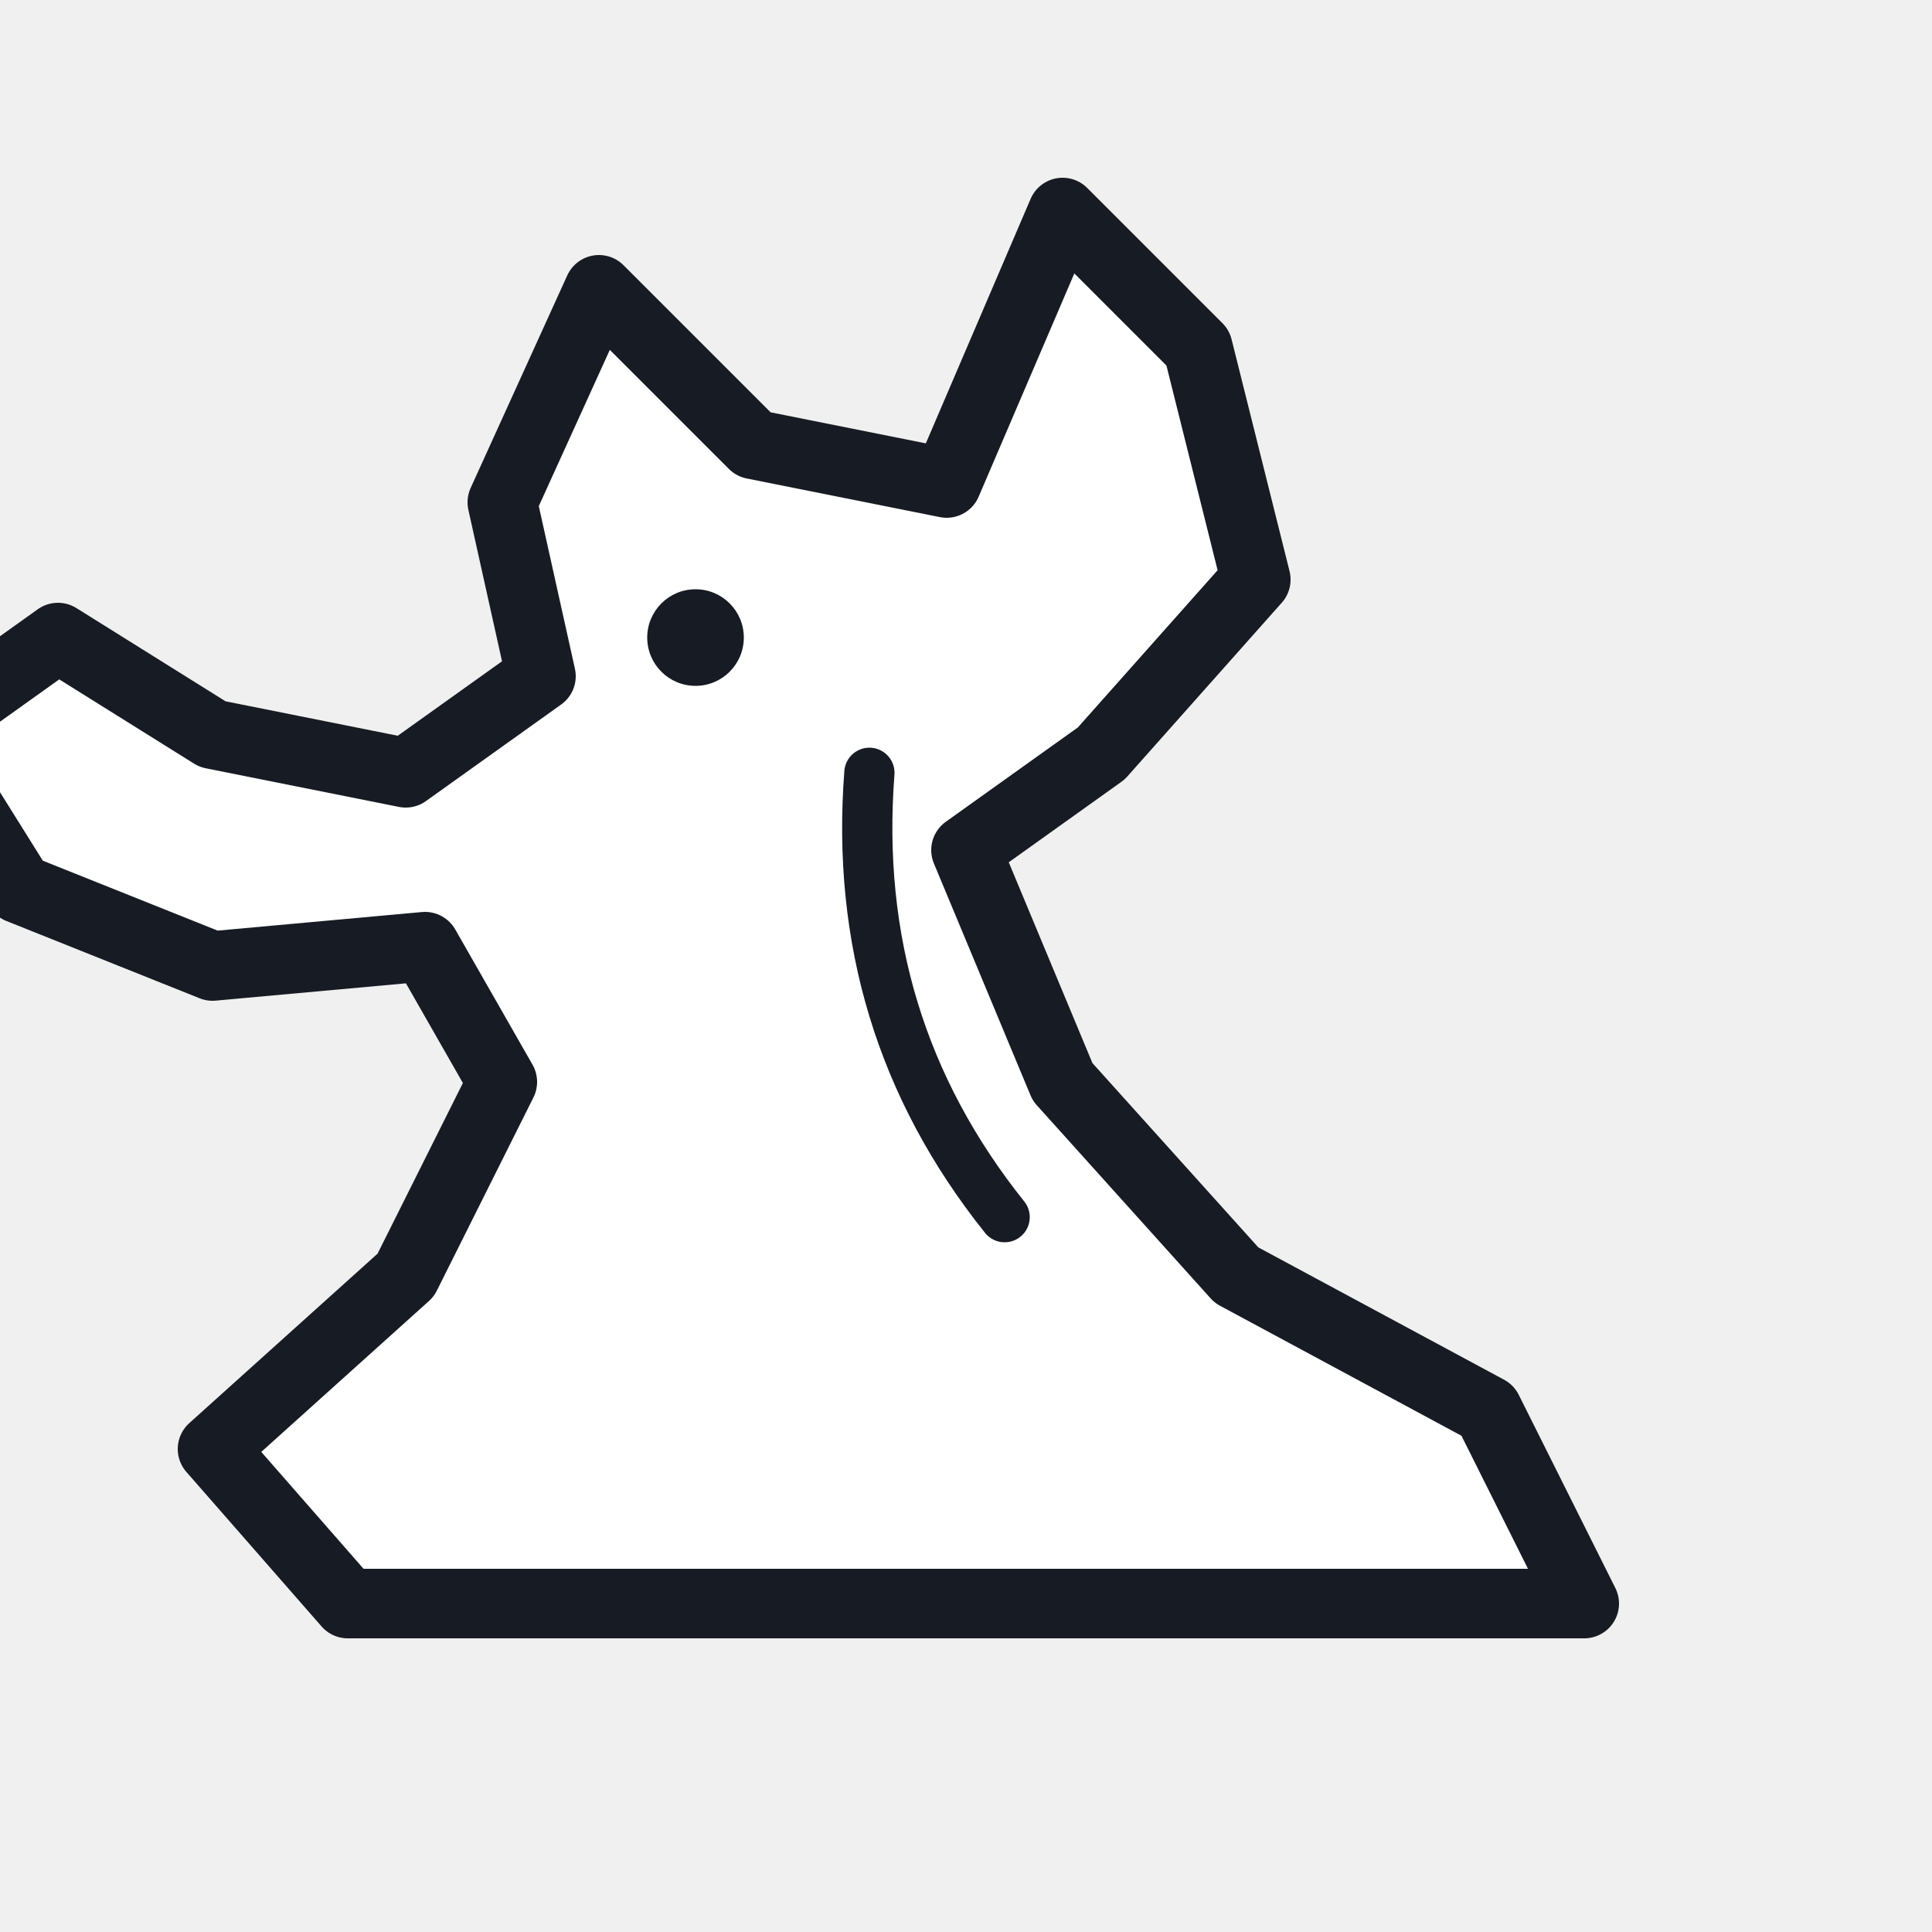
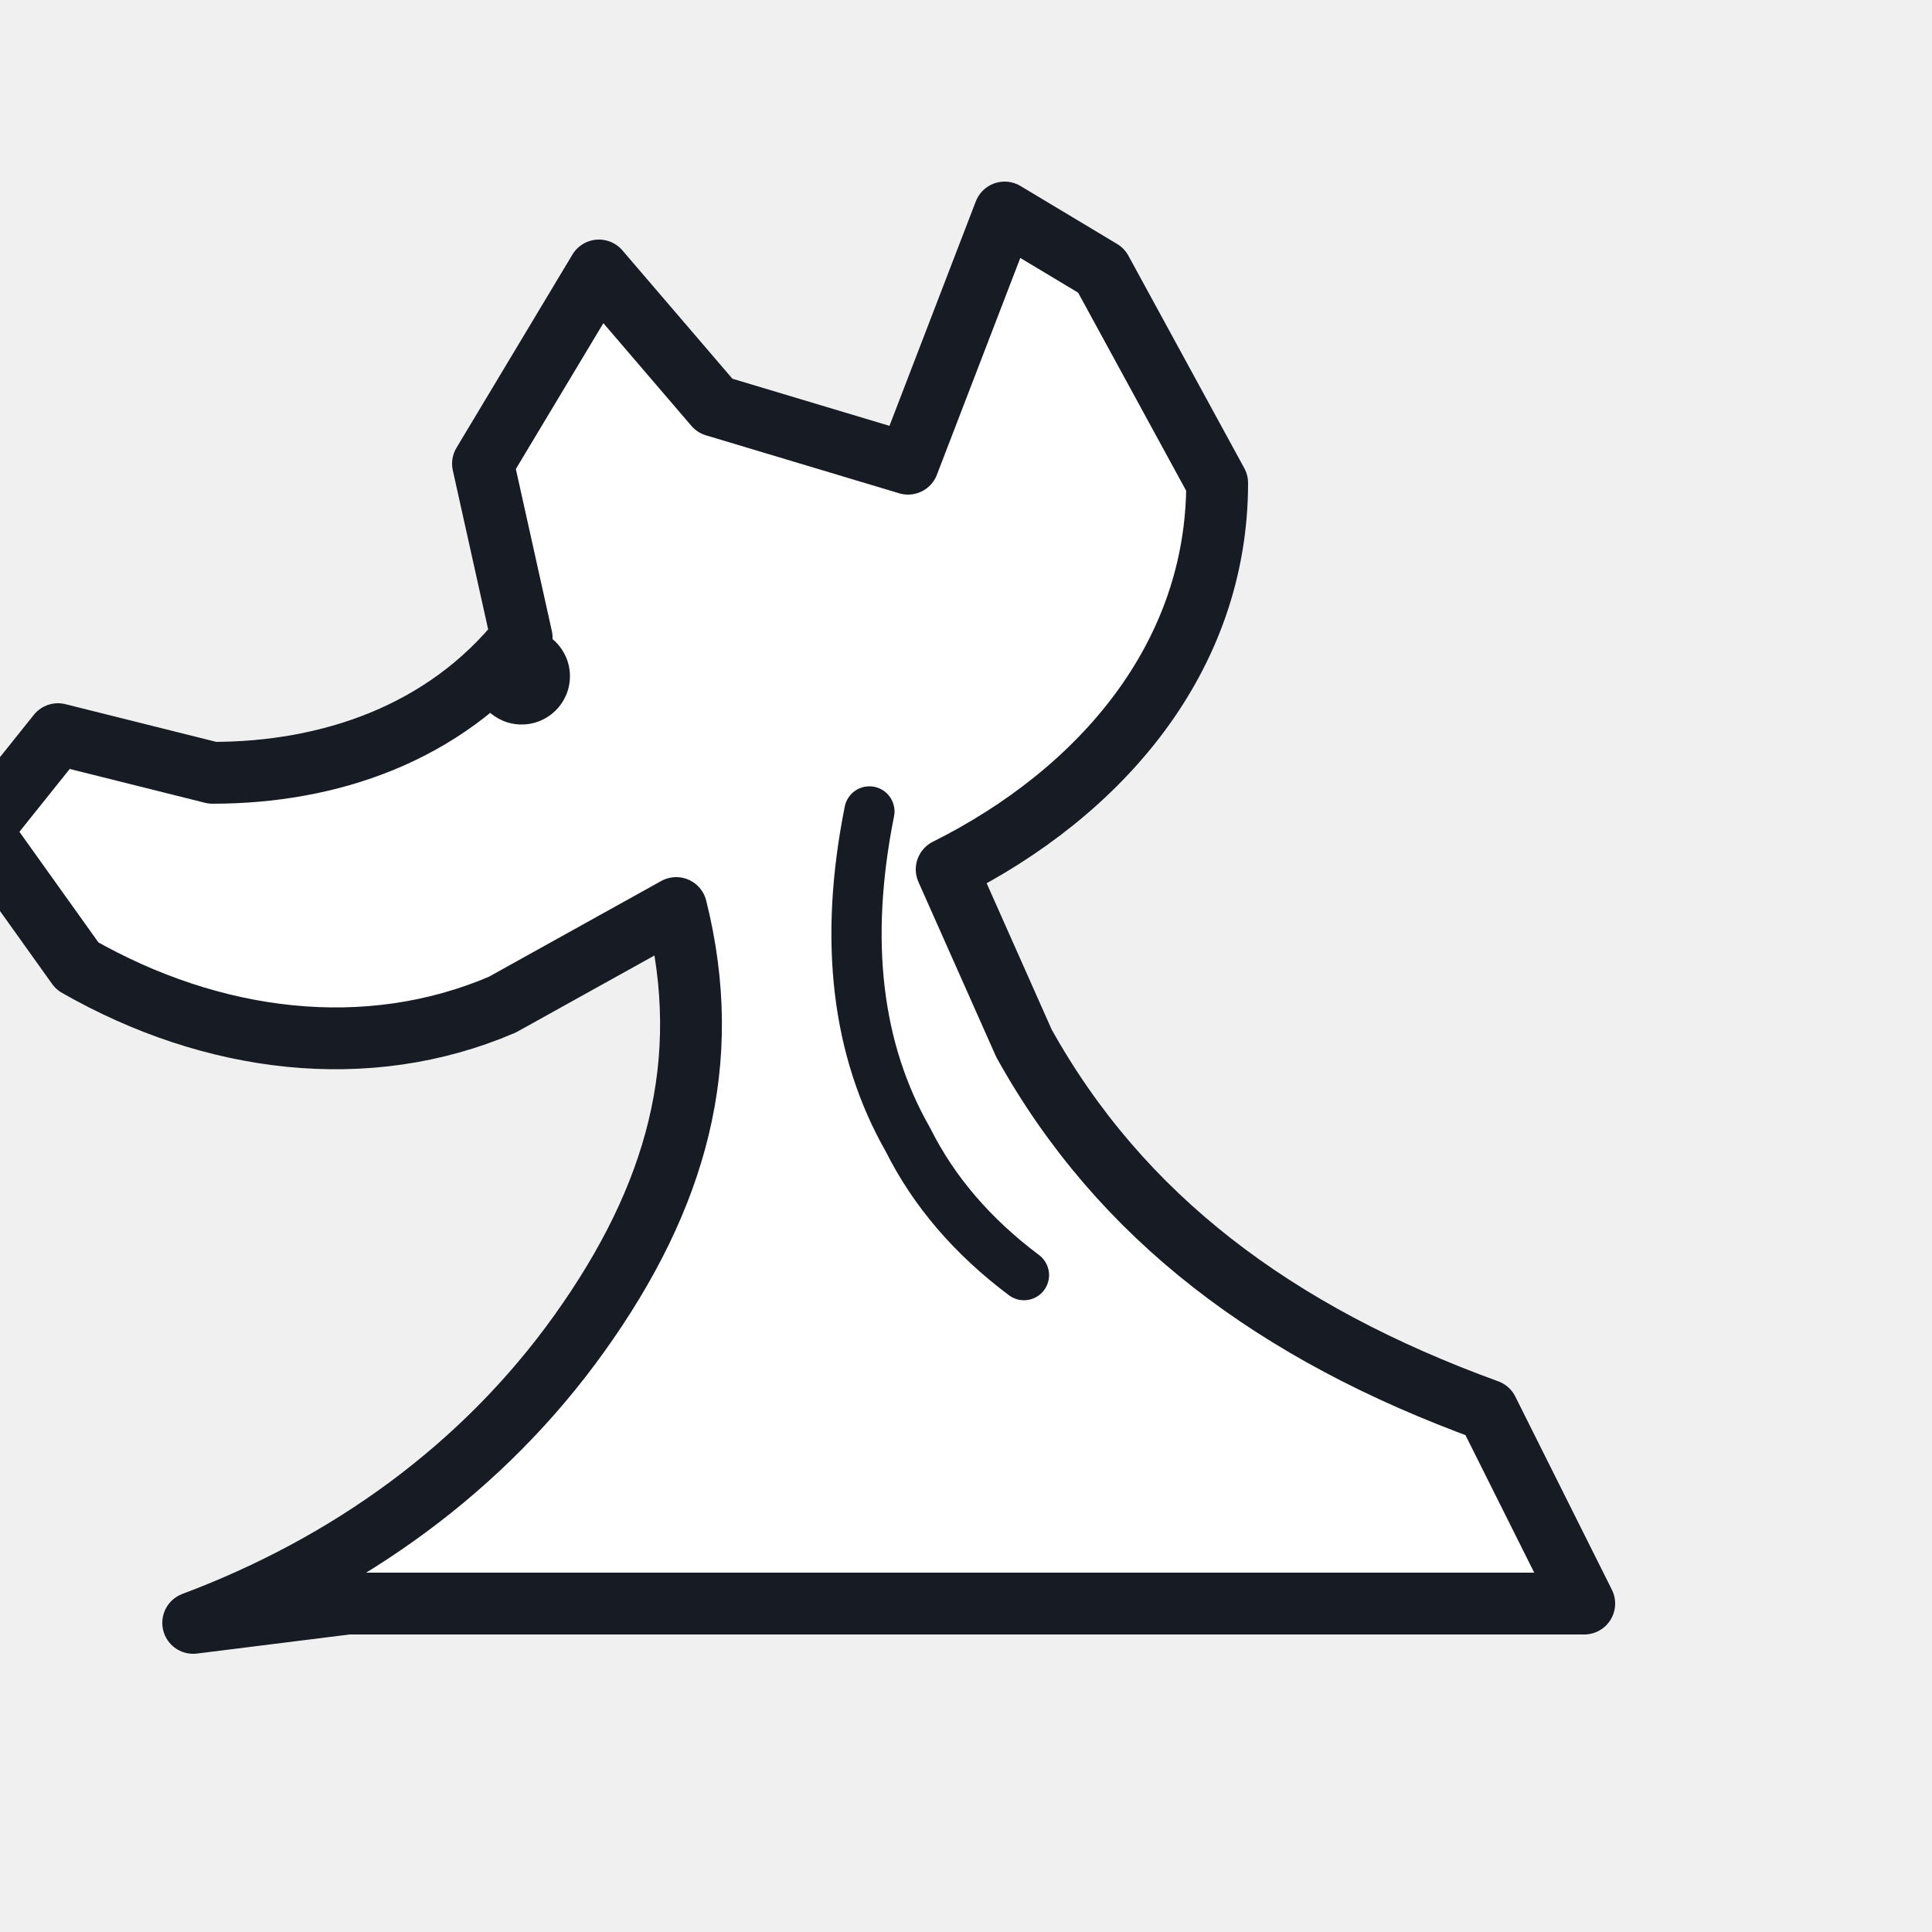
<svg xmlns="http://www.w3.org/2000/svg" viewBox="0 0 100 100" role="img" aria-label="White Knight">
  <g stroke="#171b24" stroke-linejoin="round" stroke-linecap="round">
-     <path fill="#ffffff" stroke-width="3.6" d="M18 83h64l-5-10-13-7-9-10-5-12 7-5 8-9-3-12-7-7-6 14-10-2-8-8-5 11 2 9-7 5-10-2-8-5-7 5 5 8 10 4 11-1 4 7-5 10-10 9z" />
-     <path fill="none" stroke-width="2.6" d="M45 40q-1 13 7 23" />
-     <circle cx="36" cy="33" r="2.5" fill="#171b24" stroke="none" />
+     <path fill="#ffffff" stroke-width="3.2" d="M18 83h64l-5-10c-11-4-19-10-24-19l-4-9c8-4 14-11 14-20l-6-11-5-3-5 13-10-3-6-7-6 10 2 9c-4 5-10 7-16 7l-8-2-4 5 5 7c7 4 15 5 22 2l9-5c2 8 0 15-5 22-5 7-12 12-20 15z" />
+     <path fill="none" stroke-width="2.6" d="M45 42q-2 10 2 17 2 4 6 7" />
+     <circle cx="27" cy="35" r="2.5" fill="#171b24" stroke="none" />
  </g>
</svg>
